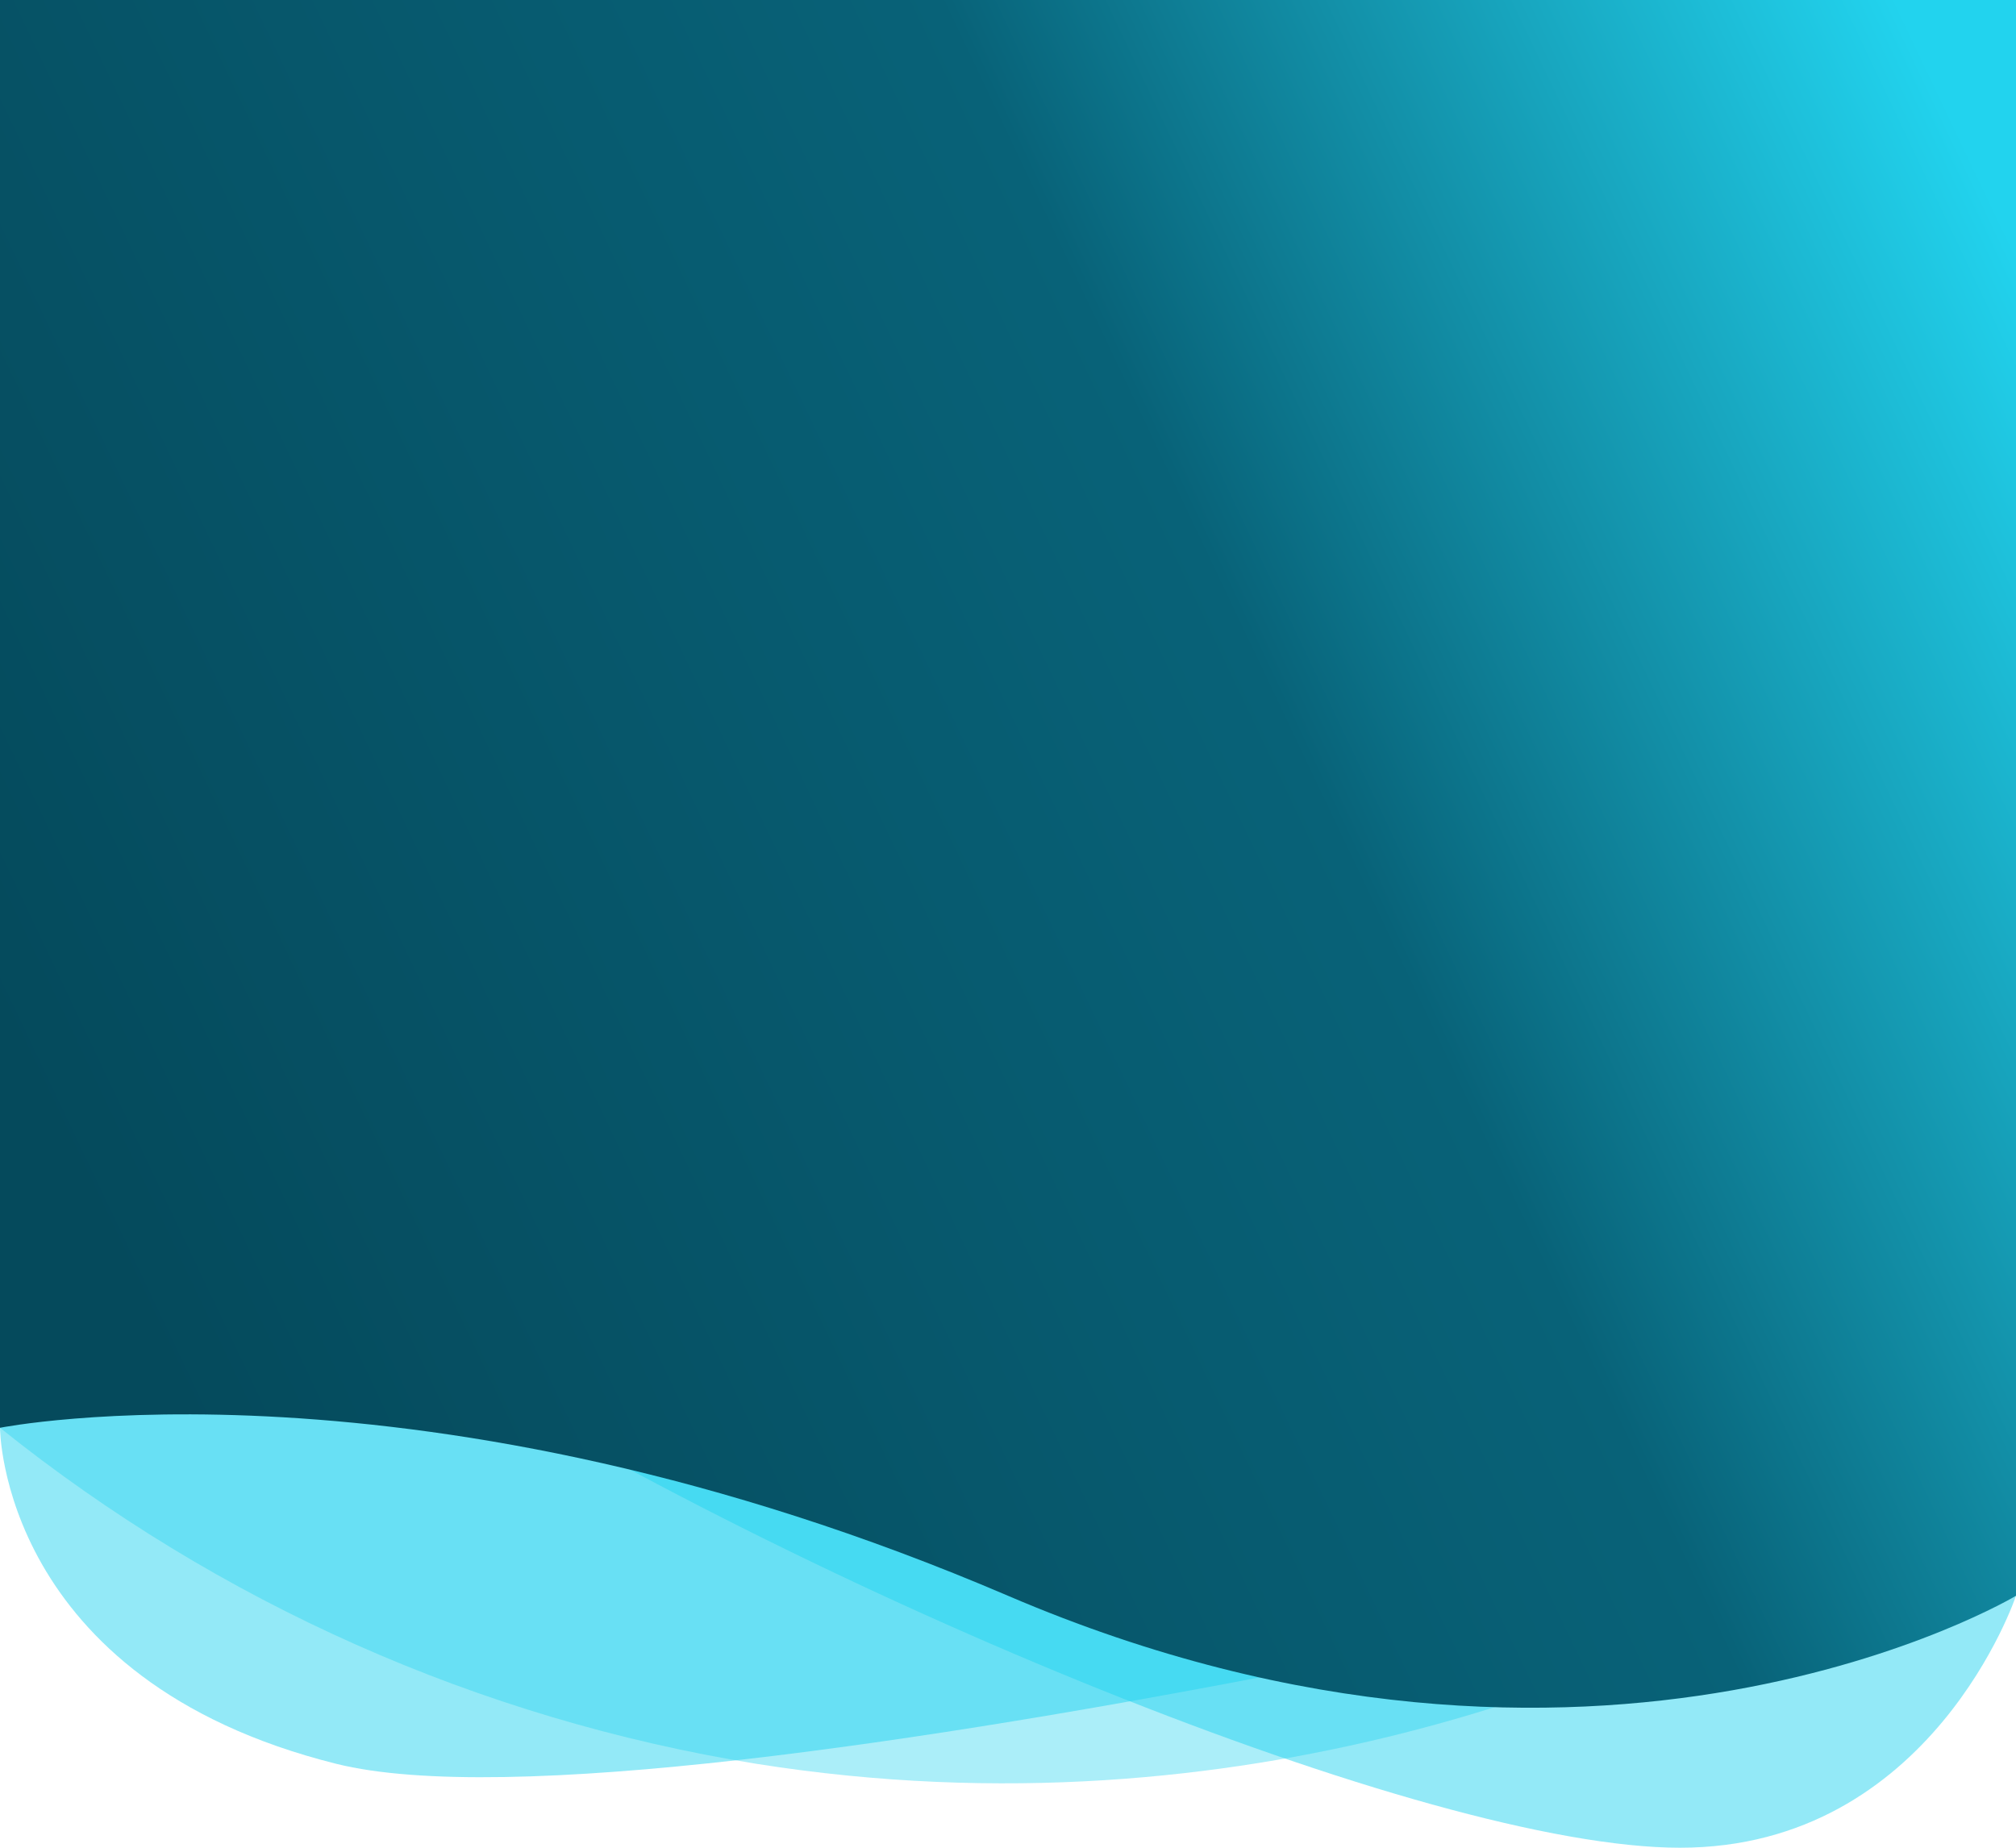
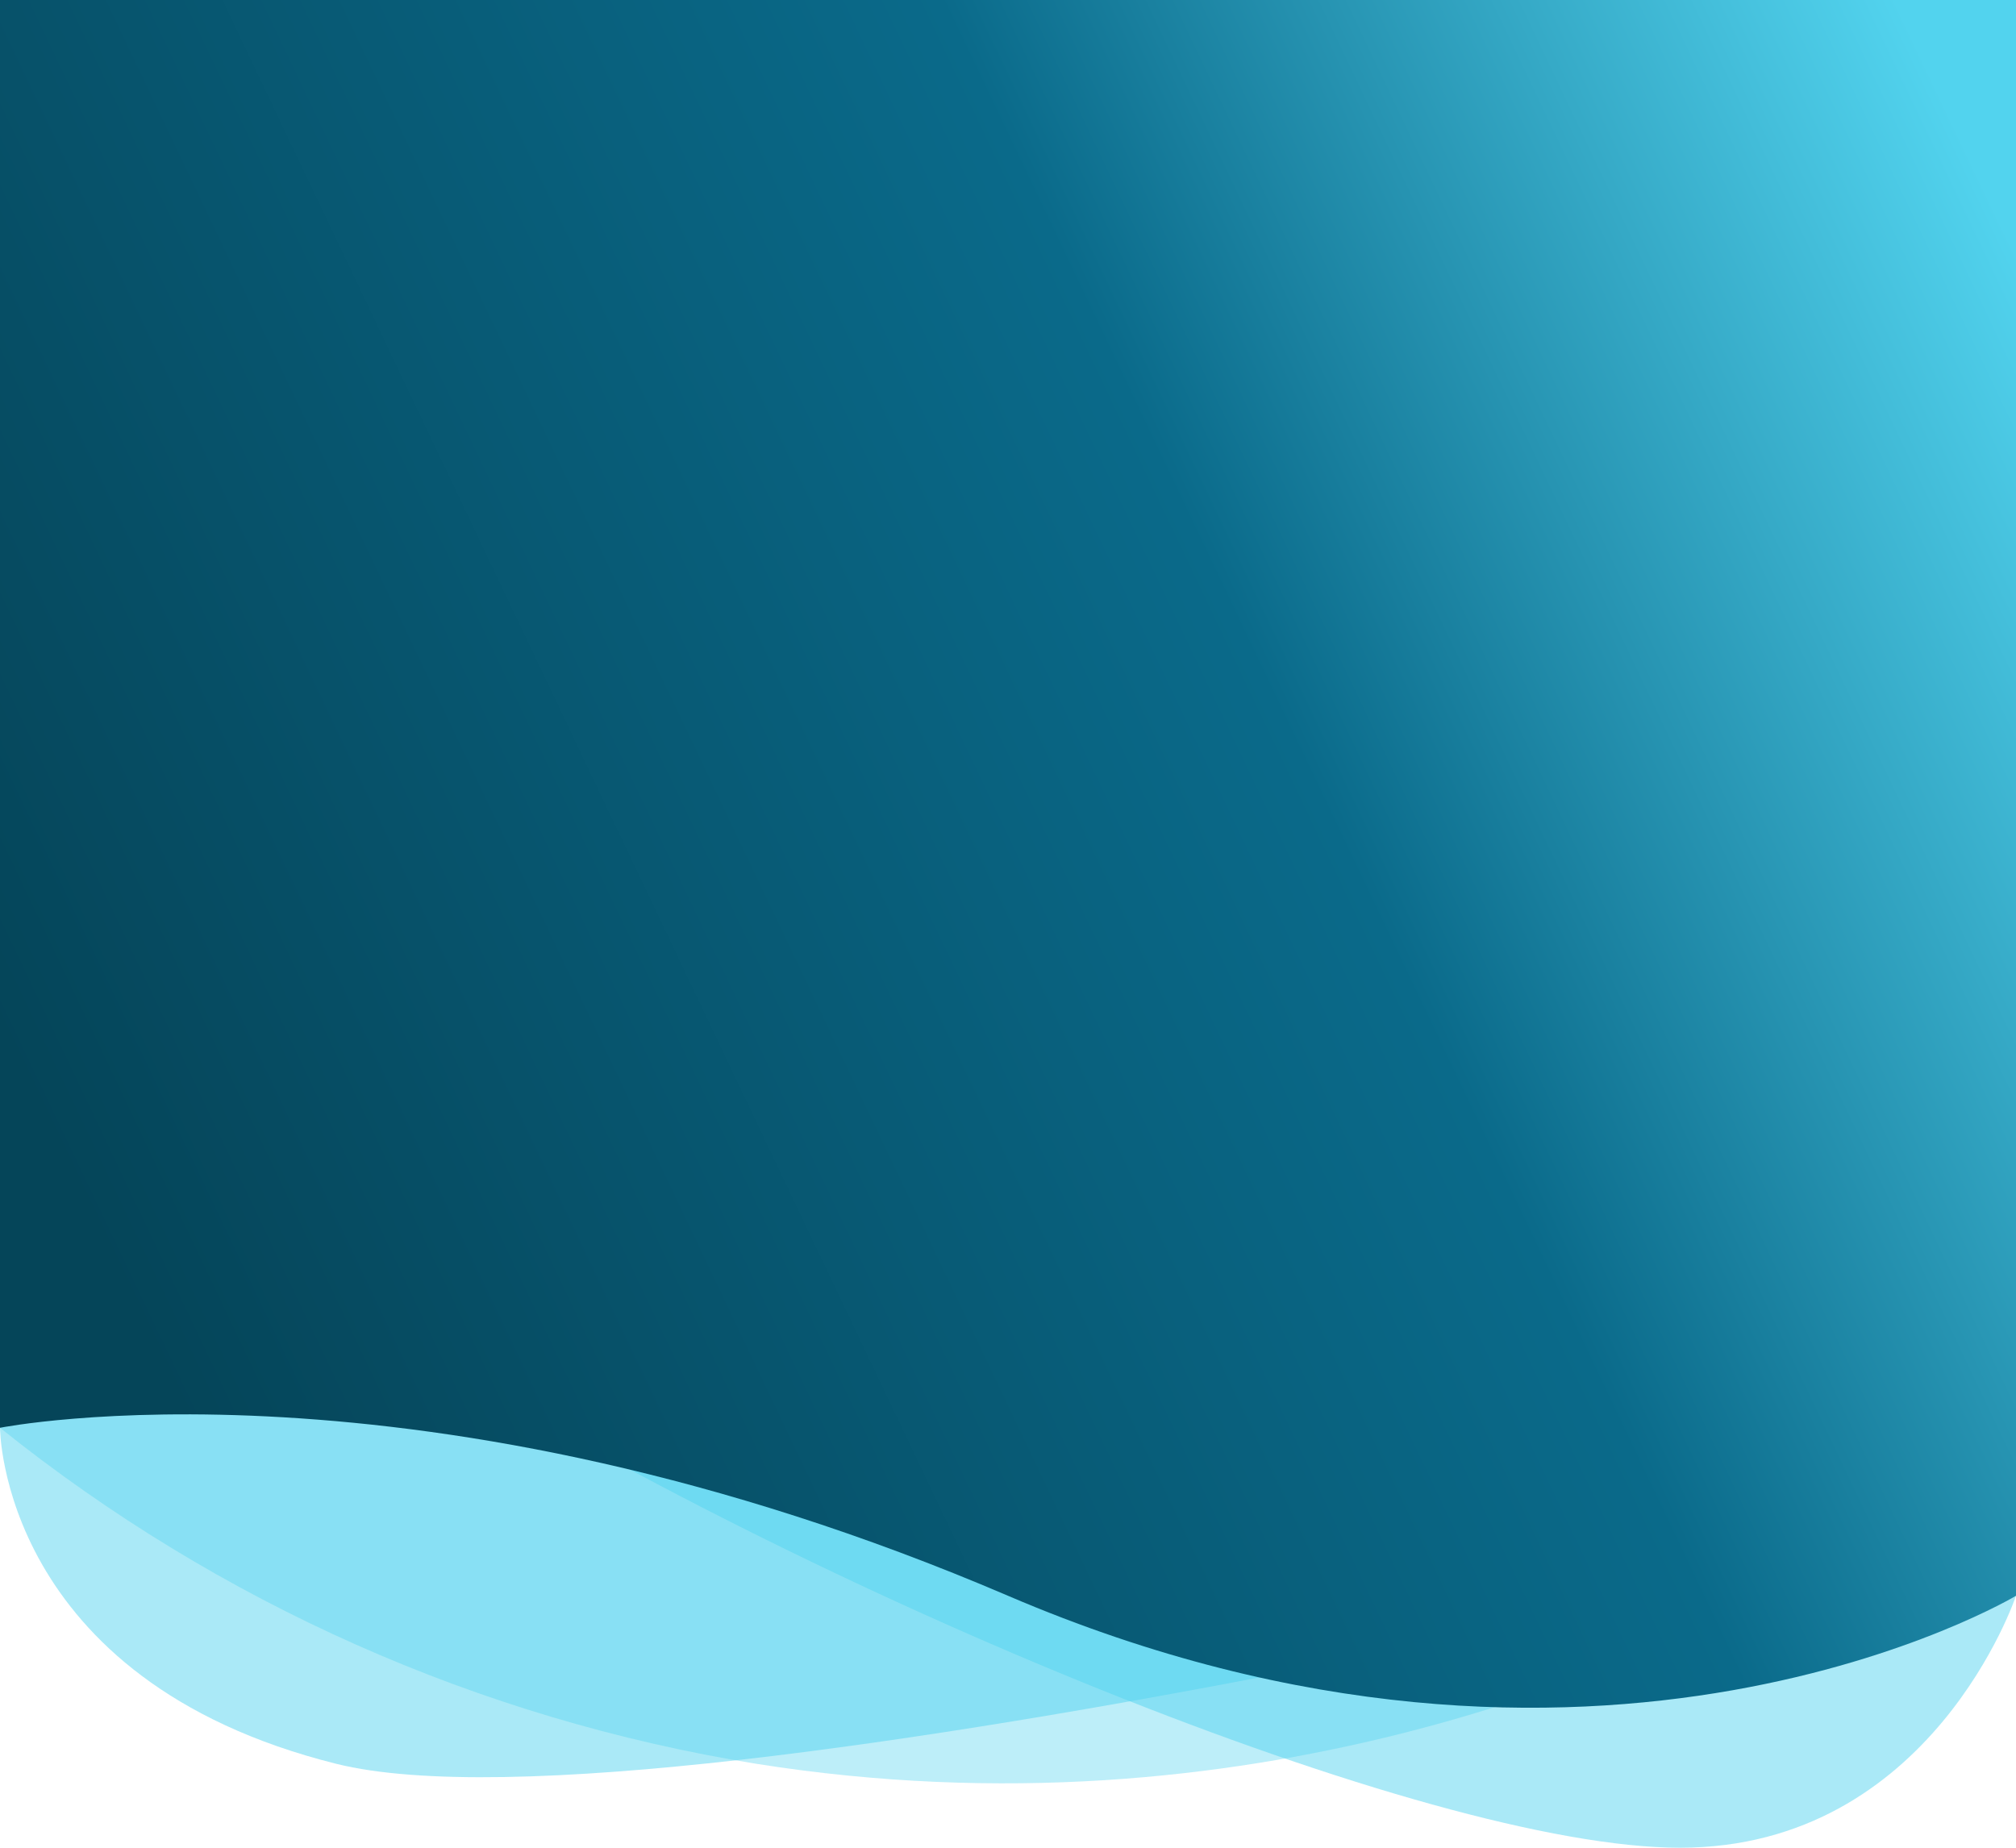
<svg xmlns="http://www.w3.org/2000/svg" viewBox="0 0 300 275">
  <defs>
    <linearGradient id="small-hero-gradient-1" x1="13.74" y1="183.7" x2="303.96" y2="45.59" gradientUnits="userSpaceOnUse">
-       <stop offset="0" stop-color="#054a5c" />
-       <stop offset="0.6" stop-color="#086278" />
-       <stop offset="1" stop-color="#22d3ee" />
+       <stop offset="0" stop-color="#054559" />
+       <stop offset="0.6" stop-color="#0a6a8a" />
+       <stop offset="1" stop-color="#52d3ee" />
    </linearGradient>
  </defs>
  <g>
    <g>
-       <path fill="#22d3ee" opacity="0.49" d="M0,187.5v25s0,37.5,50,50S300,225,300,225V187.5Z" />
+       <path fill="#52d3ee" opacity="0.49" d="M0,187.5v25s0,37.5,50,50S300,225,300,225V187.5Z" />
    </g>
    <g>
-       <path fill="#22d3ee" opacity="0.49" d="M300,237.5S287.5,275,250,275,121.05,237.5,61.4,200s134.21,0,134.21,0Z" />
+       <path fill="#52d3ee" opacity="0.49" d="M300,237.5S287.5,275,250,275,121.05,237.5,61.4,200s134.21,0,134.21,0Z" />
    </g>
    <g>
-       <path fill="#22d3ee" opacity="0.38" d="M0,200v12.5a241.47,241.47,0,0,0,112.5,50c73.6,11.69,130.61-14.86,150-25L300,200Z" />
+       <path fill="#52d3ee" opacity="0.38" d="M0,200v12.5a241.47,241.47,0,0,0,112.5,50c73.6,11.69,130.61-14.86,150-25L300,200Z" />
    </g>
    <g>
      <path fill="url(#small-hero-gradient-1)" d="M0,0V212.5s62.5-12.5,150,25,150,0,150,0V0Z" />
    </g>
  </g>
</svg>
